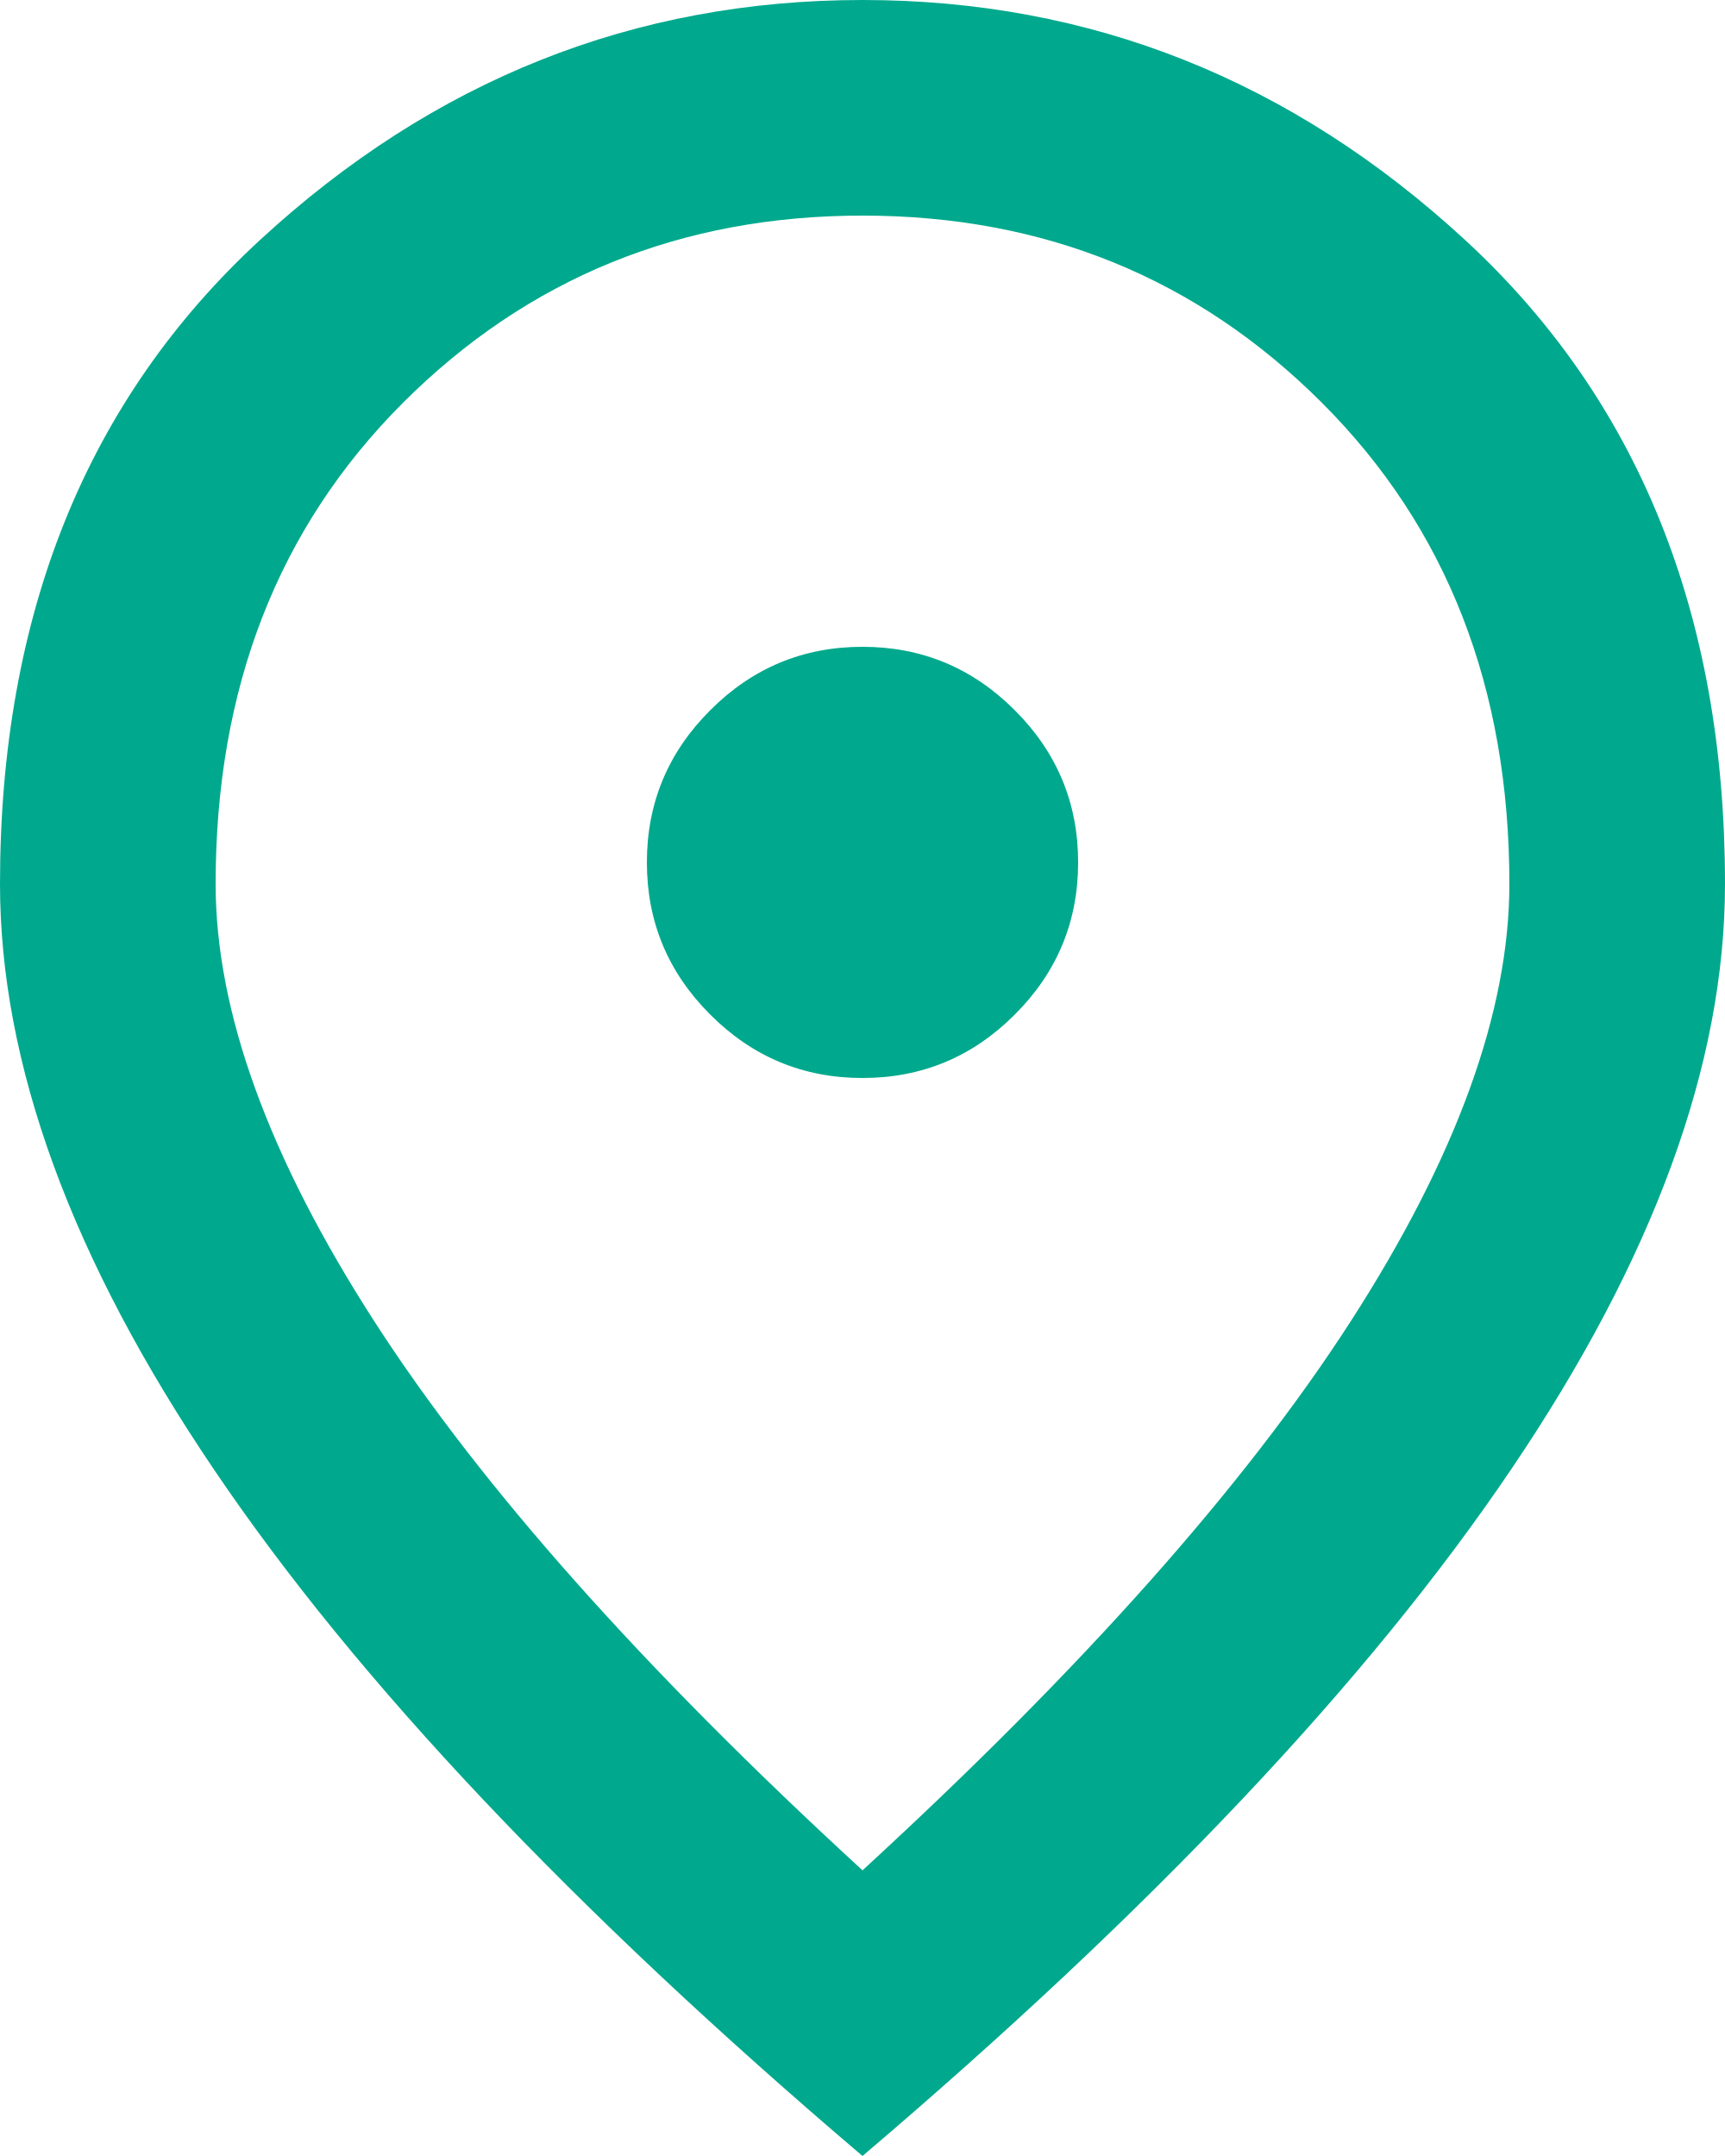
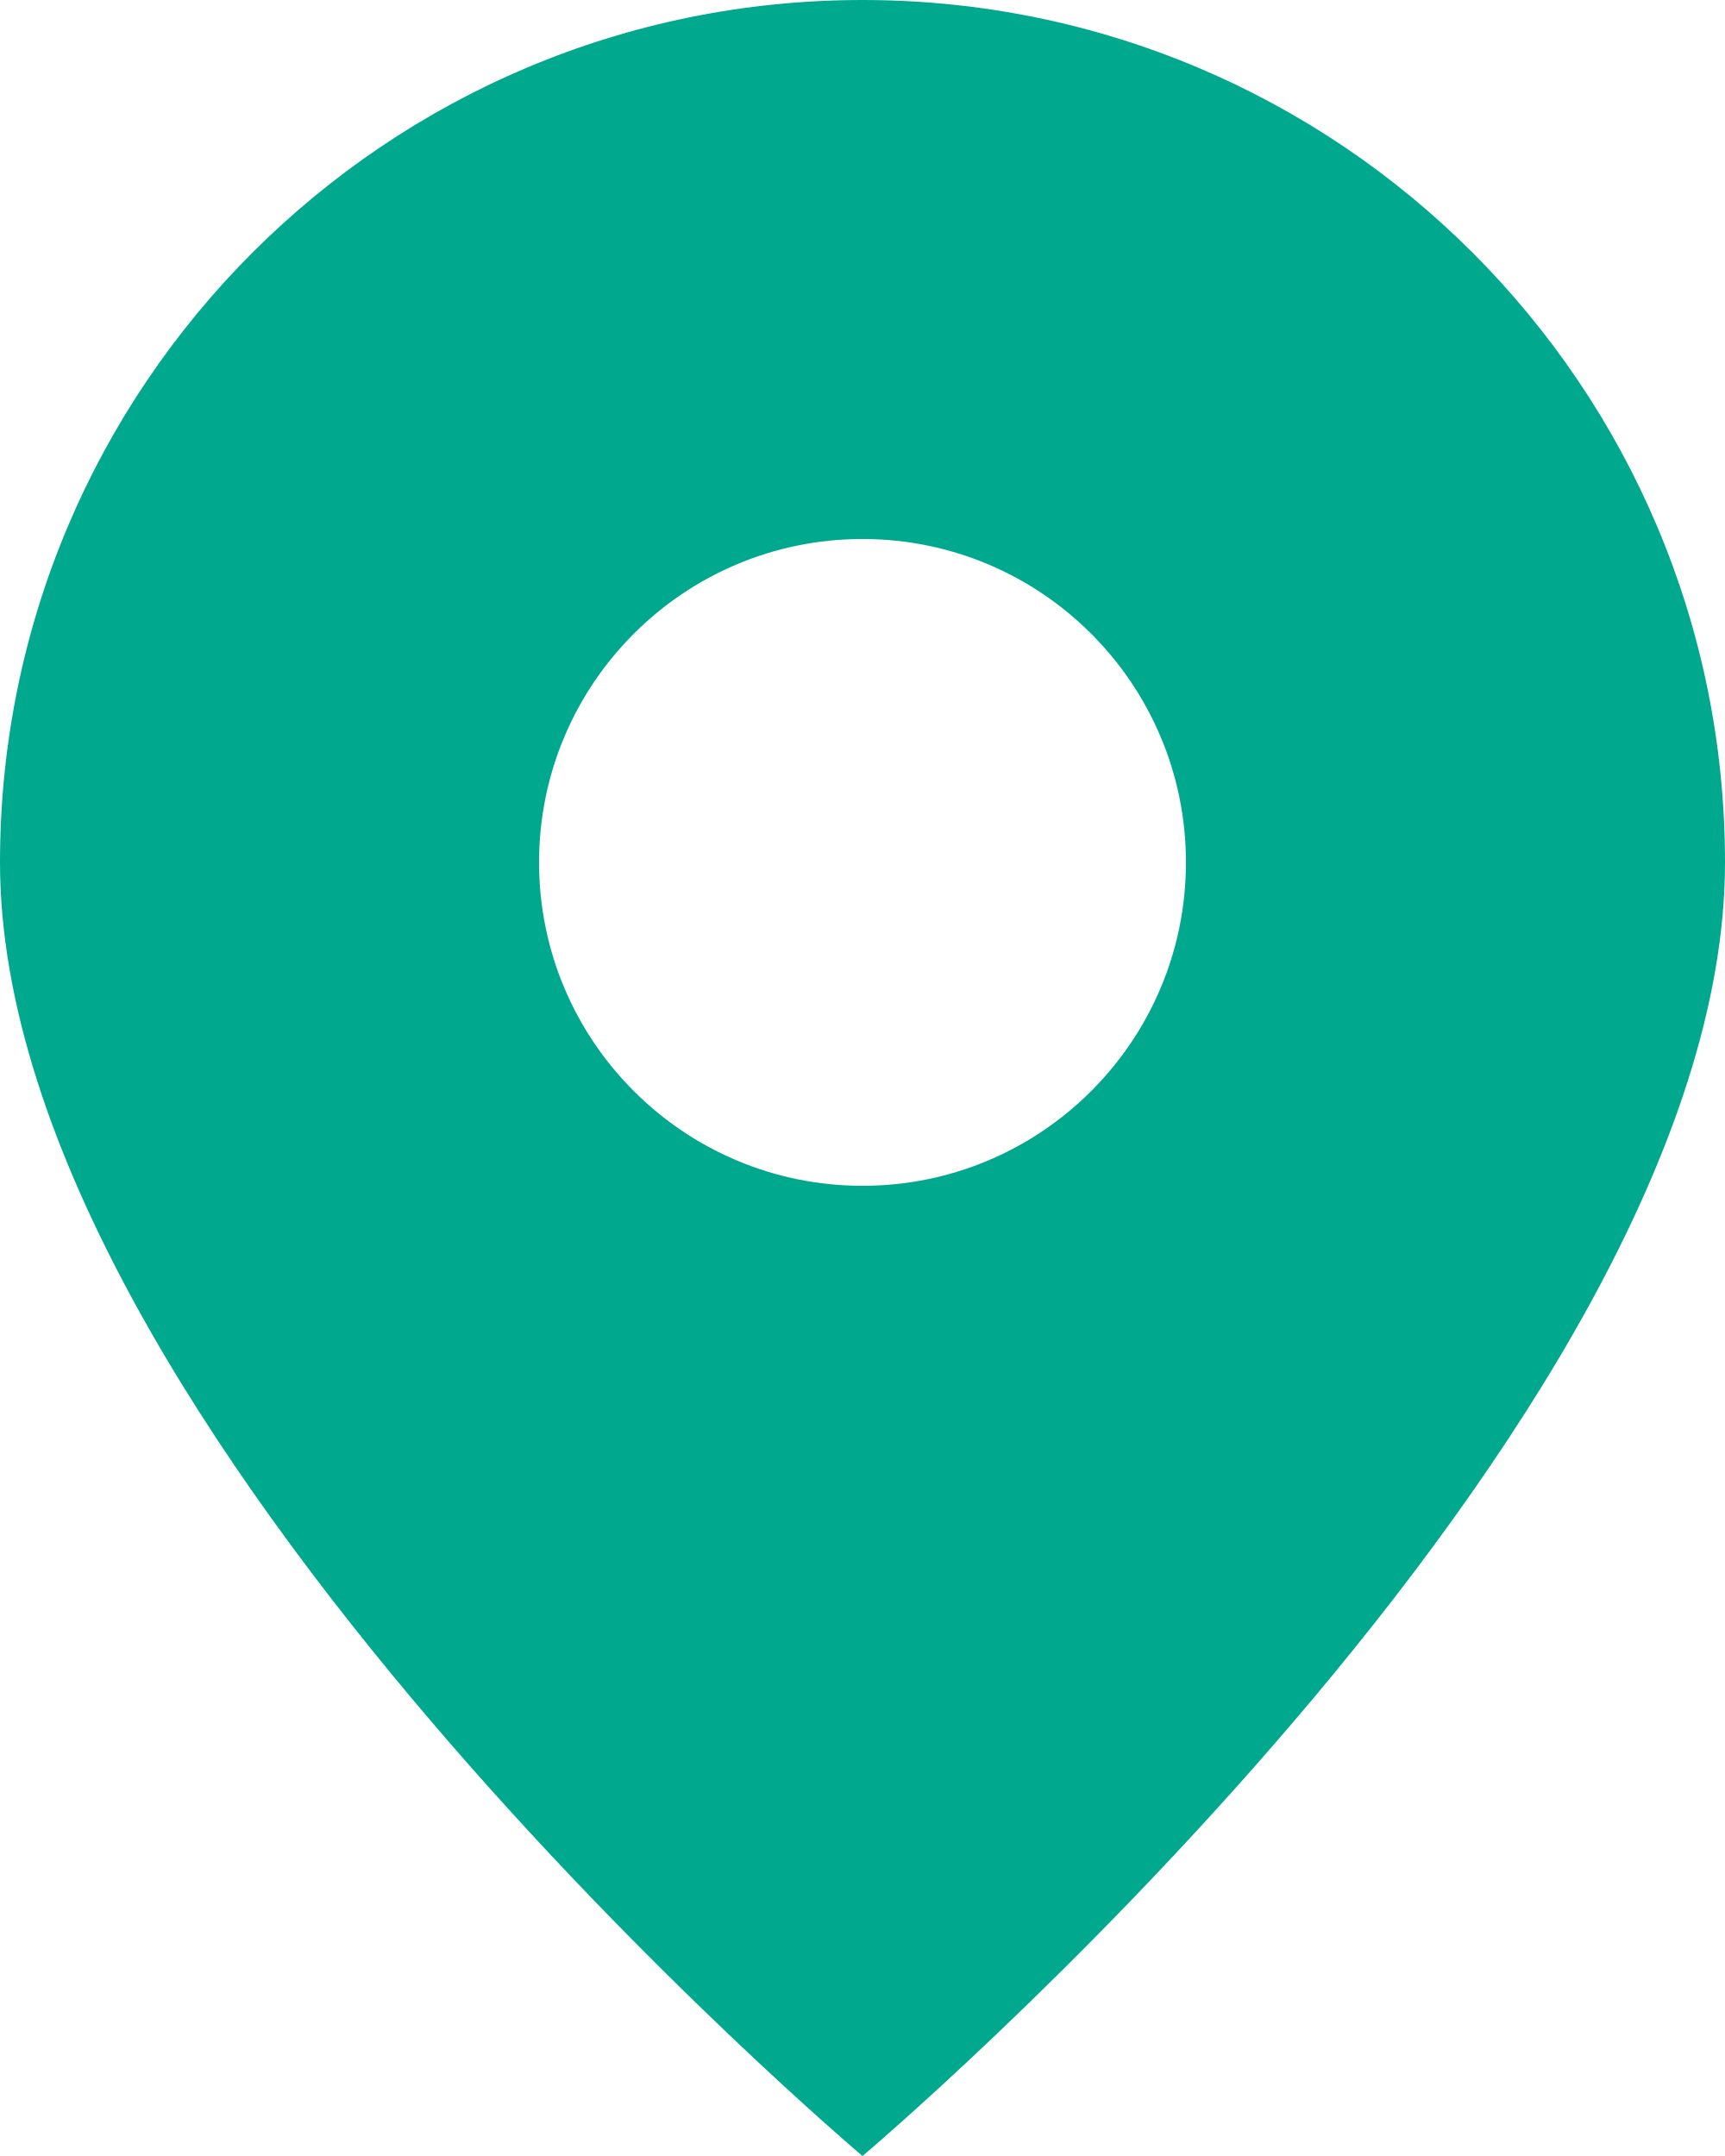
- <svg xmlns="http://www.w3.org/2000/svg" preserveAspectRatio="none" overflow="visible" style="display: block;" width="16" height="20" viewBox="0 0 16 20" fill="none">
-   <g id="Container">
-     <path id="Icon" d="M8 10C8.55 10 9.021 9.804 9.412 9.412C9.804 9.021 10 8.55 10 8C10 7.45 9.804 6.979 9.412 6.588C9.021 6.196 8.55 6 8 6C7.45 6 6.979 6.196 6.588 6.588C6.196 6.979 6 7.45 6 8C6 8.55 6.196 9.021 6.588 9.412C6.979 9.804 7.45 10 8 10V10M8 17.35C10.033 15.483 11.542 13.787 12.525 12.262C13.508 10.738 14 9.383 14 8.2C14 6.383 13.421 4.896 12.262 3.737C11.104 2.579 9.683 2 8 2C6.317 2 4.896 2.579 3.737 3.737C2.579 4.896 2 6.383 2 8.2C2 9.383 2.492 10.738 3.475 12.262C4.458 13.787 5.967 15.483 8 17.35V17.35M8 20C5.317 17.717 3.312 15.596 1.988 13.637C0.662 11.679 0 9.867 0 8.2C0 5.7 0.804 3.708 2.413 2.225C4.021 0.742 5.883 0 8 0C10.117 0 11.979 0.742 13.588 2.225C15.196 3.708 16 5.7 16 8.2C16 9.867 15.338 11.679 14.012 13.637C12.688 15.596 10.683 17.717 8 20V20M8 8V8V8V8V8V8V8V8V8V8" fill="#00A98D" />
-   </g>
+ <svg xmlns="http://www.w3.org/2000/svg" width="16" height="20" viewBox="0 0 16 20" fill="none">
+   <path d="M8 0C3.58 0 0 3.58 0 8c0 5.25 8 12 8 12s8-6.75 8-12c0-4.42-3.58-8-8-8zm0 11a3 3 0 1 1 0-6 3 3 0 0 1 0 6z" fill="#00A98D" />
</svg>
